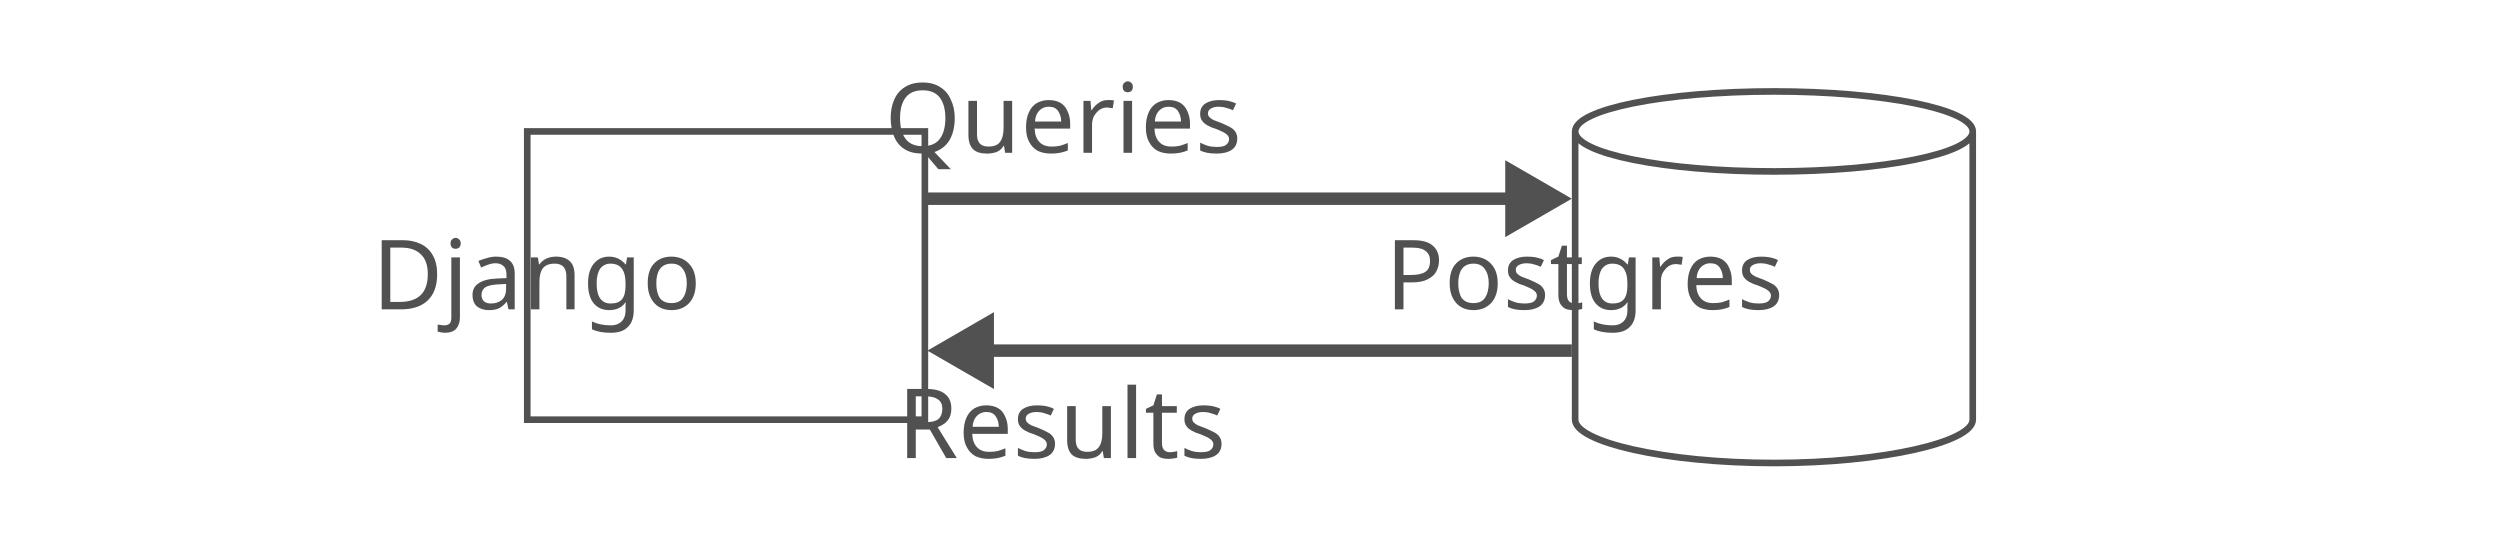
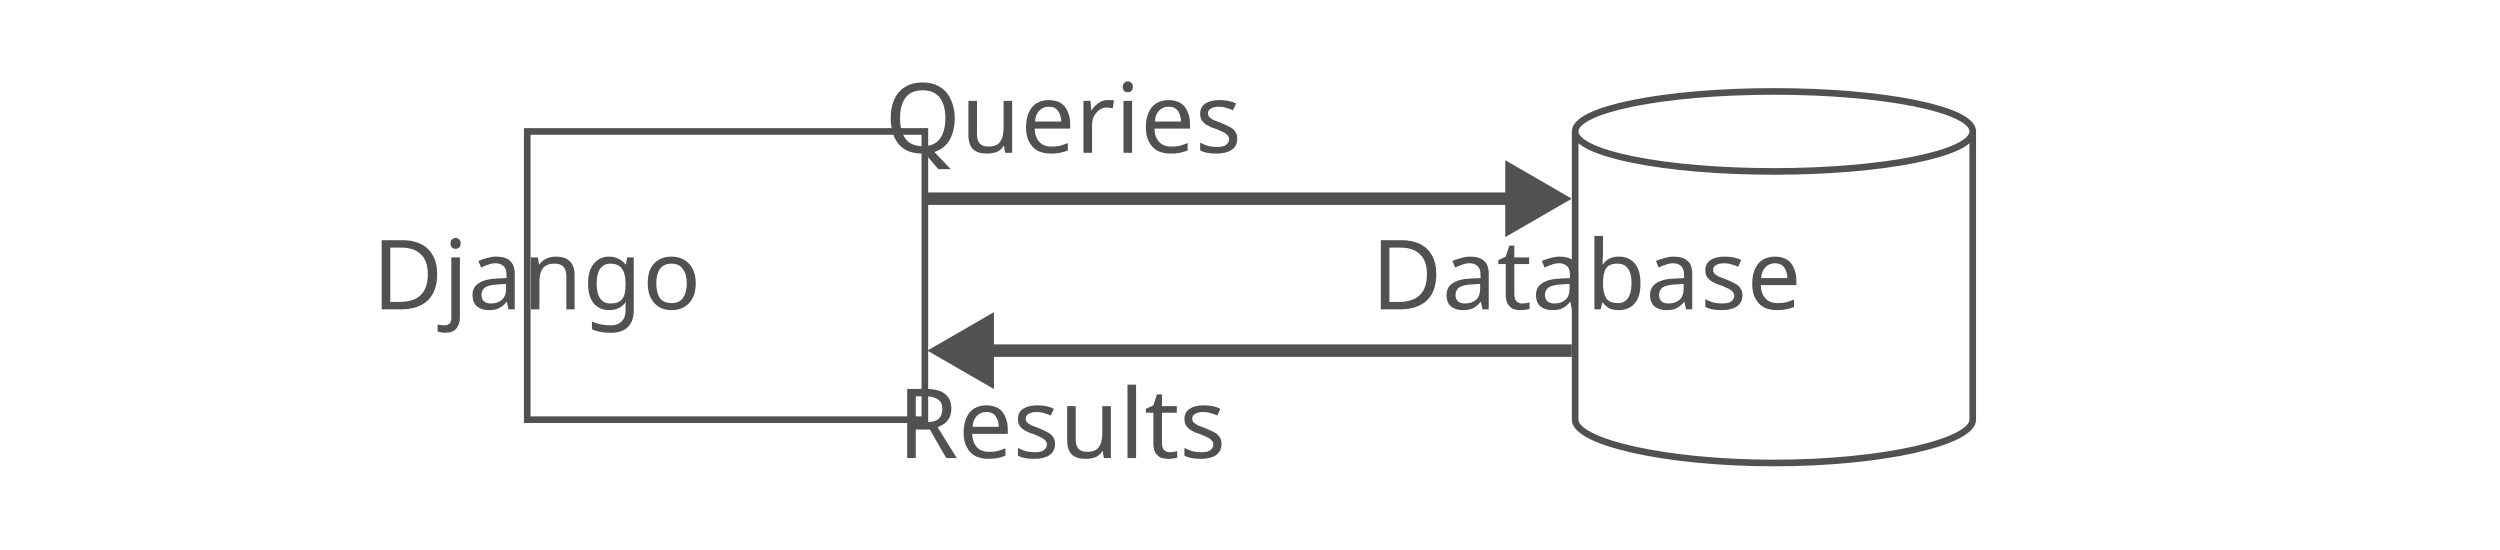
<svg xmlns="http://www.w3.org/2000/svg" id="svg8" version="1.1" viewBox="0 0 100 22" height="22mm" width="100mm" xml:space="preserve">
  <defs id="defs2">
    <marker style="overflow:visible" id="marker2994" refX="0" refY="0" orient="auto" viewBox="0 0 17.774 10.156" markerWidth="8" markerHeight="4.571" preserveAspectRatio="xMidYMid">
      <path transform="matrix(-0.8,0,0,-0.8,-10,0)" style="fill:#71589b;fill-opacity:1;fill-rule:evenodd;stroke:#71589b;stroke-width:1pt;stroke-opacity:1" d="M 0,0 5,-5 -12.5,0 5,5 Z" id="path2992" />
    </marker>
    <marker orient="auto" refY="0" refX="0" id="marker1881" style="overflow:visible" viewBox="0 0 17.774 10.156" markerWidth="17.774" markerHeight="10.156" preserveAspectRatio="xMidYMid">
      <path id="path1879" d="M 0,0 5,-5 -12.5,0 5,5 Z" style="fill:#71589b;fill-opacity:1;fill-rule:evenodd;stroke:#71589b;stroke-width:1pt;stroke-opacity:1" transform="matrix(-0.8,0,0,-0.8,-10,0)" />
    </marker>
    <marker orient="auto" refY="0" refX="0" id="marker1528" style="overflow:visible">
      <path id="path1526" d="M 0,0 5,-5 -12.5,0 5,5 Z" style="fill:#71589b;fill-opacity:1;fill-rule:evenodd;stroke:#71589b;stroke-width:1pt;stroke-opacity:1" transform="matrix(-0.8,0,0,-0.8,-10,0)" />
    </marker>
    <marker orient="auto" refY="0" refX="0" id="marker1436" style="overflow:visible">
      <path id="path1434" d="M 0,0 5,-5 -12.5,0 5,5 Z" style="fill:#71589b;fill-opacity:1;fill-rule:evenodd;stroke:#71589b;stroke-width:1pt;stroke-opacity:1" transform="matrix(-0.8,0,0,-0.8,-10,0)" />
    </marker>
    <marker style="overflow:visible" id="marker937" refX="0" refY="0" orient="auto">
      <path transform="matrix(-0.8,0,0,-0.8,-10,0)" style="fill:#71589b;fill-opacity:1;fill-rule:evenodd;stroke:#71589b;stroke-width:1pt;stroke-opacity:1" d="M 0,0 5,-5 -12.5,0 5,5 Z" id="path935" />
    </marker>
    <marker style="overflow:visible" id="marker1923" refX="0" refY="0" orient="auto">
      <path transform="matrix(-0.8,0,0,-0.8,-10,0)" style="fill:#71589b;fill-opacity:1;fill-rule:evenodd;stroke:#71589b;stroke-width:1pt;stroke-opacity:1" d="M 0,0 5,-5 -12.5,0 5,5 Z" id="path1921" />
    </marker>
    <marker style="overflow:visible" id="marker1871" refX="0" refY="0" orient="auto">
      <path transform="matrix(-0.8,0,0,-0.8,-10,0)" style="fill:#71589b;fill-opacity:1;fill-rule:evenodd;stroke:#71589b;stroke-width:1pt;stroke-opacity:1" d="M 0,0 5,-5 -12.5,0 5,5 Z" id="path1869" />
    </marker>
    <marker orient="auto" refY="0" refX="0" id="marker1762" style="overflow:visible">
      <path id="path1760" d="M 0,0 5,-5 -12.5,0 5,5 Z" style="fill:#71589b;fill-opacity:1;fill-rule:evenodd;stroke:#71589b;stroke-width:1pt;stroke-opacity:1" transform="matrix(-0.8,0,0,-0.8,-10,0)" />
    </marker>
    <marker orient="auto" refY="0" refX="0" id="marker1752" style="overflow:visible" viewBox="0 0 17.774 10.156" markerWidth="17.774" markerHeight="10.156" preserveAspectRatio="xMidYMid">
      <path id="path1750" d="M 0,0 5,-5 -12.5,0 5,5 Z" style="fill:#71589b;fill-opacity:1;fill-rule:evenodd;stroke:#71589b;stroke-width:1pt;stroke-opacity:1" transform="matrix(-0.8,0,0,-0.8,-10,0)" />
    </marker>
    <marker style="overflow:visible" id="marker1542" refX="0" refY="0" orient="auto">
      <path transform="matrix(-0.8,0,0,-0.8,-10,0)" style="fill:#71589b;fill-opacity:1;fill-rule:evenodd;stroke:#71589b;stroke-width:1pt;stroke-opacity:1" d="M 0,0 5,-5 -12.5,0 5,5 Z" id="path1540" />
    </marker>
    <marker style="overflow:visible" id="Arrow1Lstart" refX="0" refY="0" orient="auto">
      <path transform="matrix(0.8,0,0,0.8,10,0)" style="fill:#000000;fill-opacity:1;fill-rule:evenodd;stroke:#000000;stroke-width:1pt;stroke-opacity:1" d="M 0,0 5,-5 -12.5,0 5,5 Z" id="path1205" />
    </marker>
    <marker style="overflow:visible" id="marker1528-6" refX="0" refY="0" orient="auto">
      <path transform="matrix(-0.8,0,0,-0.8,-10,0)" style="fill:#71589b;fill-opacity:1;fill-rule:evenodd;stroke:#71589b;stroke-width:1pt;stroke-opacity:1" d="M 0,0 5,-5 -12.5,0 5,5 Z" id="path1526-5" />
    </marker>
  </defs>
  <g transform="translate(0,703)" id="layer1">
    <g transform="translate(-1.099244,-0.5361776)" id="g24320">
      <g id="g1">
-         <text xml:space="preserve" style="font-style:normal;font-variant:normal;font-weight:normal;font-stretch:normal;font-size:6.35px;line-height:1.25;font-family:'PT Sans';-inkscape-font-specification:'PT Sans';text-align:center;letter-spacing:0px;word-spacing:0px;text-anchor:middle;fill:#515151;fill-opacity:1;stroke:none;stroke-width:0.265" x="71.909" y="-690.091" id="text922">
-           <tspan id="tspan920" x="71.909" y="-690.091" style="font-size:3.881px;text-align:center;text-anchor:middle;fill:#515151;fill-opacity:1;stroke-width:0.265">Postgres</tspan>
+         <text xml:space="preserve" style="font-style:normal;font-variant:normal;font-weight:normal;font-stretch:normal;font-size:6.35px;line-height:1.25;font-family:'PT Sans';-inkscape-font-specification:'PT Sans';text-align:center;letter-spacing:0px;word-spacing:0px;text-anchor:middle;fill:#515151;fill-opacity:1;stroke:none;stroke-width:0.265" x="71.987" y="-690.091" id="text922">
+           <tspan id="tspan920" x="71.987" y="-690.091" style="font-size:3.881px;text-align:center;text-anchor:middle;fill:#515151;fill-opacity:1;stroke-width:0.265">Database</tspan>
        </text>
        <path id="ellipse1104" style="vector-effect:none;fill:none;stroke:#515151;stroke-width:0.265px;stroke-opacity:1;stop-color:#000000" d="m 80.009,-697.206 v 11.53 c -1.2e-5,0.883 -3.56,1.732 -7.952,1.732 -4.392,0 -7.952,-0.848 -7.952,-1.732 v -11.53 m 15.905,-4.3e-4 a 7.952,1.6 0 0 1 -7.952,1.6 7.952,1.6 0 0 1 -7.952,-1.6 7.952,1.6 0 0 1 7.952,-1.6 7.952,1.6 0 0 1 7.952,1.6 z" />
        <text xml:space="preserve" style="font-style:normal;font-variant:normal;font-weight:normal;font-stretch:normal;font-size:6.35px;line-height:1.25;font-family:'PT Sans';-inkscape-font-specification:'PT Sans';text-align:center;letter-spacing:0px;word-spacing:0px;text-anchor:middle;fill:#515151;fill-opacity:1;stroke:none;stroke-width:0.265" x="29.994" y="-690.091" id="text9706">
          <tspan id="tspan9704" x="29.994" y="-690.091" style="font-size:3.881px;text-align:center;text-anchor:middle;fill:#515151;fill-opacity:1;stroke-width:0.265">Django</tspan>
        </text>
        <rect style="font-variation-settings:normal;fill:none;fill-opacity:1;stroke:#515151;stroke-width:0.265px;stroke-linecap:butt;stroke-linejoin:miter;stroke-miterlimit:4;stroke-dasharray:none;stroke-dashoffset:0;stroke-opacity:1;stop-color:#000000" id="rect9708" width="15.905" height="11.53" x="22.189" y="-697.206" ry="0" />
        <path id="path9714" style="color:#000000;fill:#515151;fill-opacity:1;fill-rule:evenodd" d="m 38.194,-694.266 h 23.115 v 1.287 l 2.662,-1.537 -0.25,-0.145 -2.412,-1.394 v 1.289 H 38.194 Z" />
        <path id="path9716" style="color:#000000;fill:#515151;fill-opacity:1;fill-rule:evenodd" d="M 63.972,-688.189 H 40.857 v 1.287 l -2.662,-1.537 0.25,-0.145 2.412,-1.394 v 1.289 h 23.115 z" />
        <text xml:space="preserve" style="font-style:normal;font-variant:normal;font-weight:normal;font-stretch:normal;font-size:6.35px;line-height:0.5;font-family:'PT Sans';-inkscape-font-specification:'PT Sans';text-align:center;letter-spacing:0px;word-spacing:0px;text-anchor:middle;fill:#515151;fill-opacity:1;stroke:none;stroke-width:0.265" x="51.06" y="-696.353" id="text9720">
          <tspan x="51.06" y="-696.353" style="font-size:3.881px;text-align:center;text-anchor:middle;fill:#515151;fill-opacity:1;stroke-width:0.265" id="tspan9718">Queries</tspan>
        </text>
        <text xml:space="preserve" style="font-style:normal;font-variant:normal;font-weight:normal;font-stretch:normal;font-size:6.35px;line-height:0.5;font-family:'PT Sans';-inkscape-font-specification:'PT Sans';text-align:center;letter-spacing:0px;word-spacing:0px;text-anchor:middle;fill:#515151;fill-opacity:1;stroke:none;stroke-width:0.265" x="51.004" y="-684.139" id="text9724">
          <tspan x="51.004" y="-684.139" style="font-size:3.881px;text-align:center;text-anchor:middle;fill:#515151;fill-opacity:1;stroke-width:0.265" id="tspan9722">Results</tspan>
        </text>
      </g>
    </g>
  </g>
</svg>
